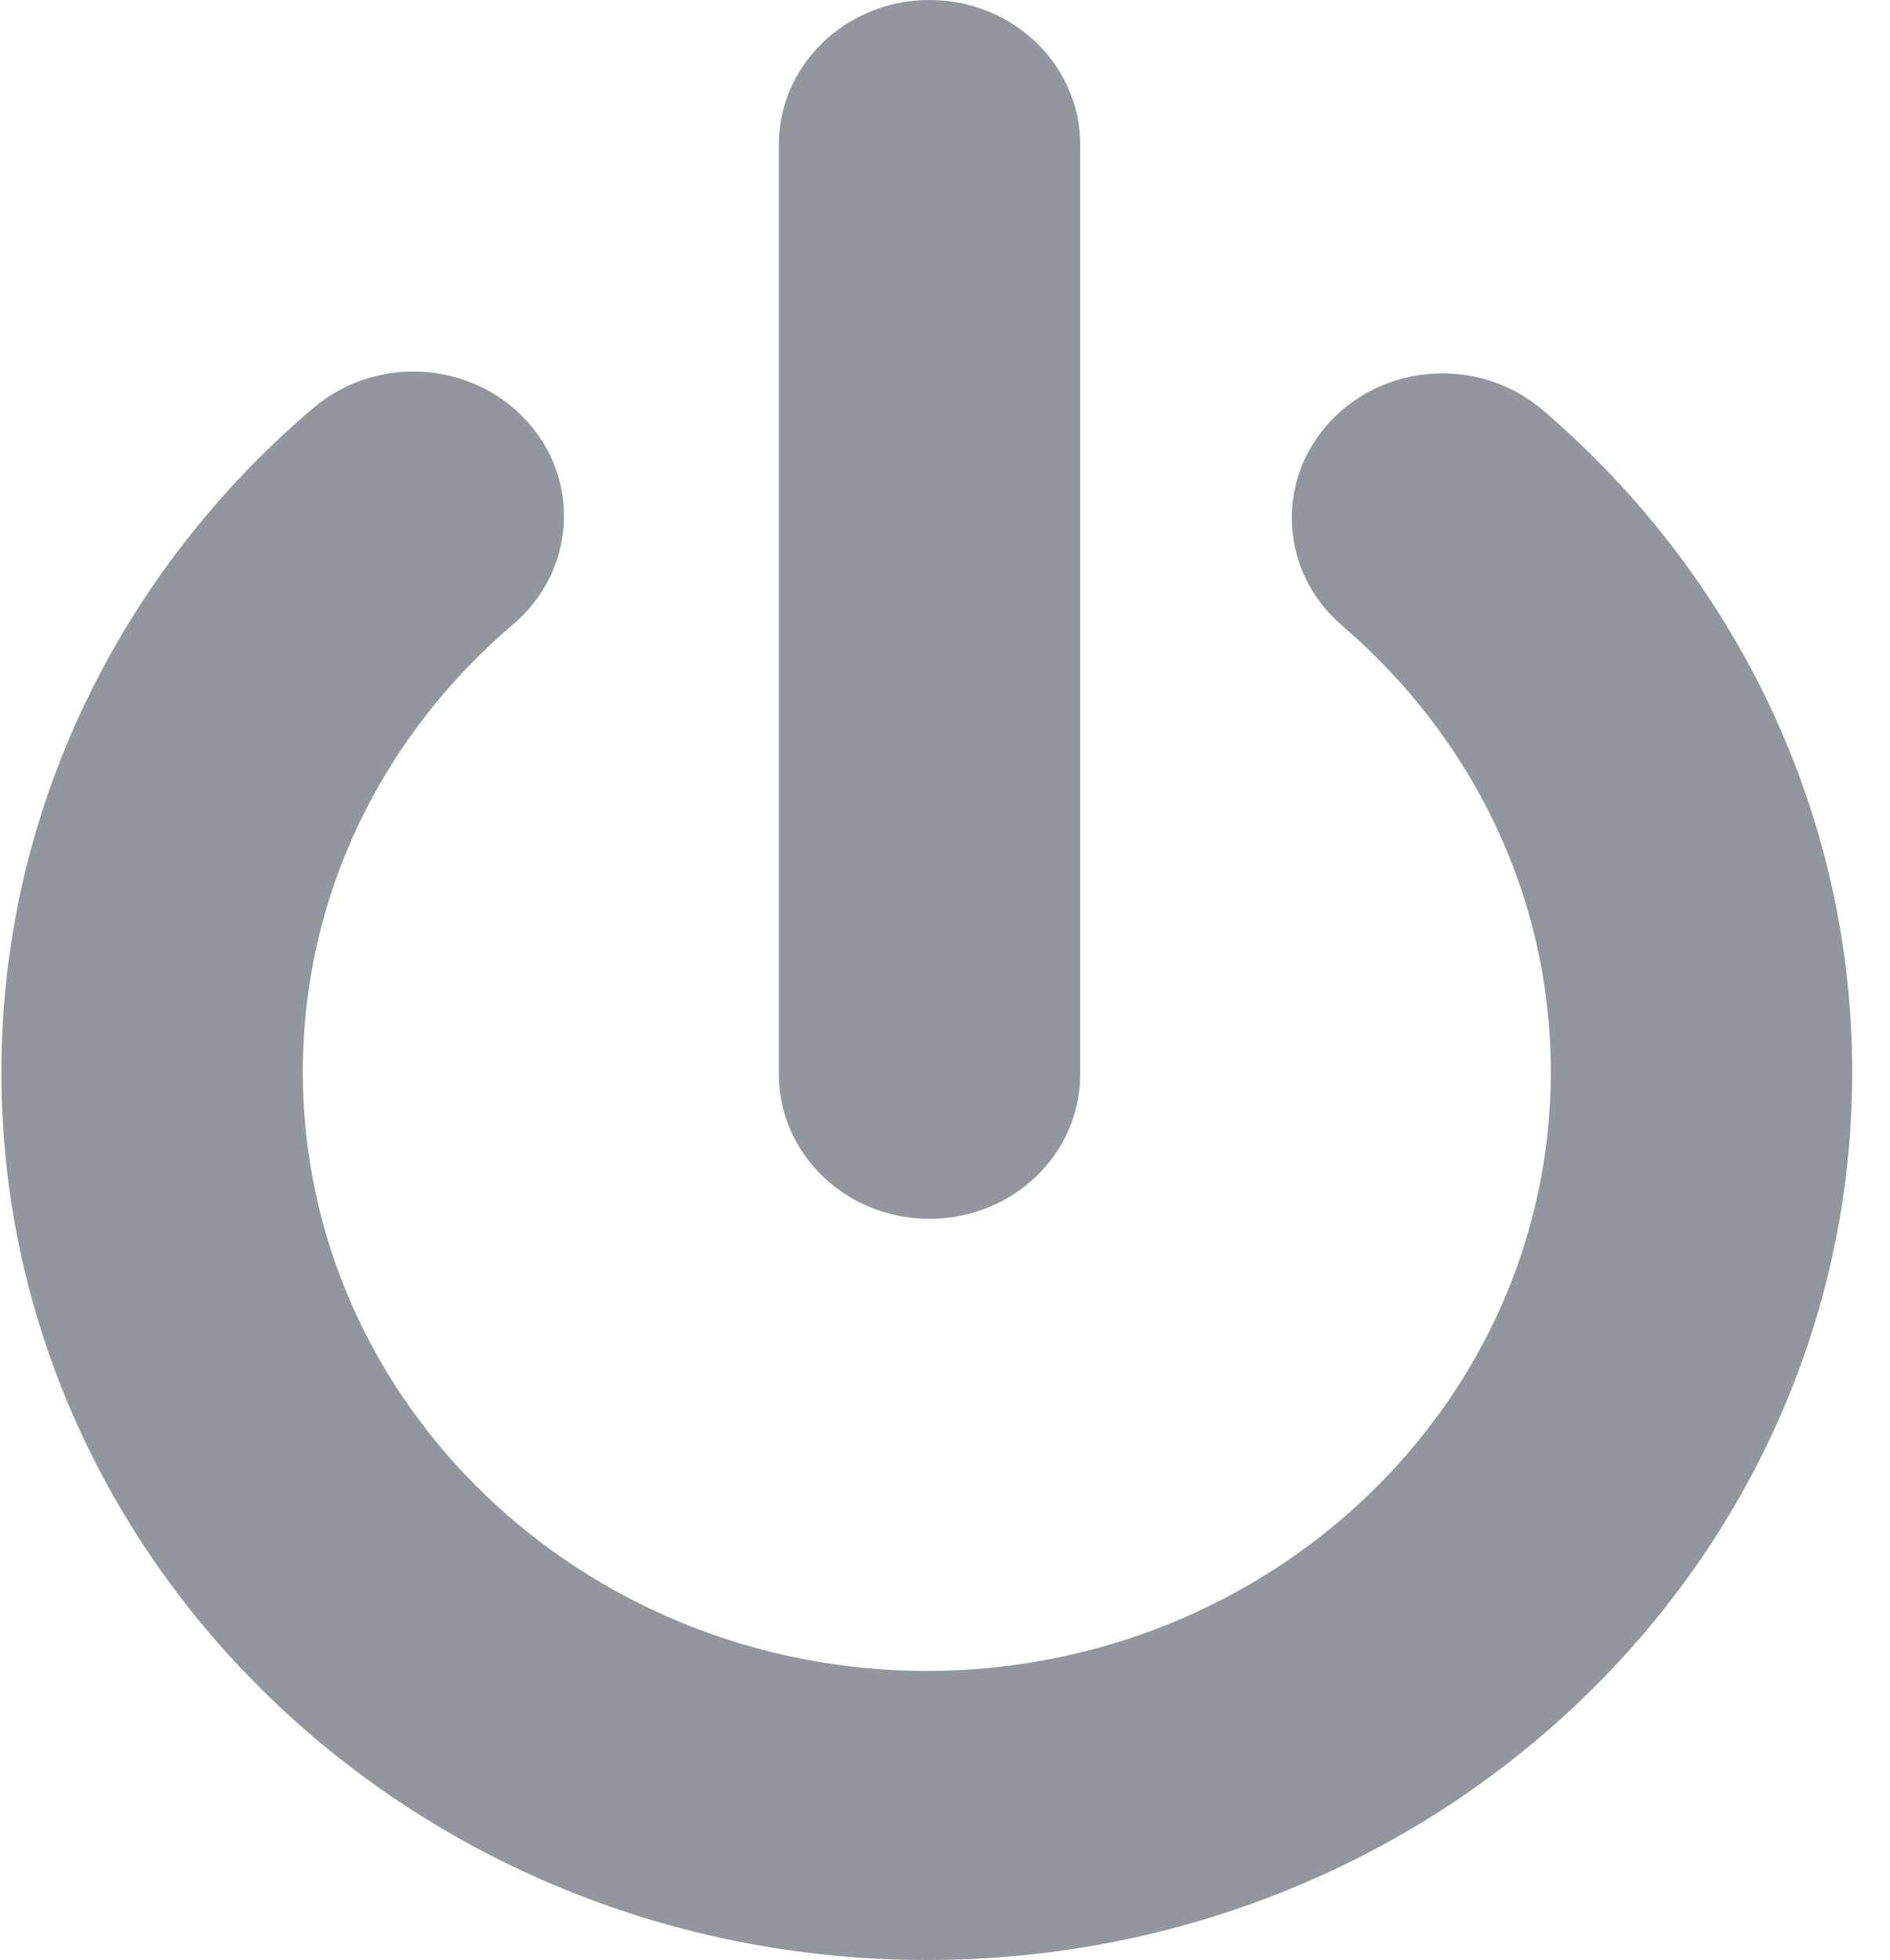
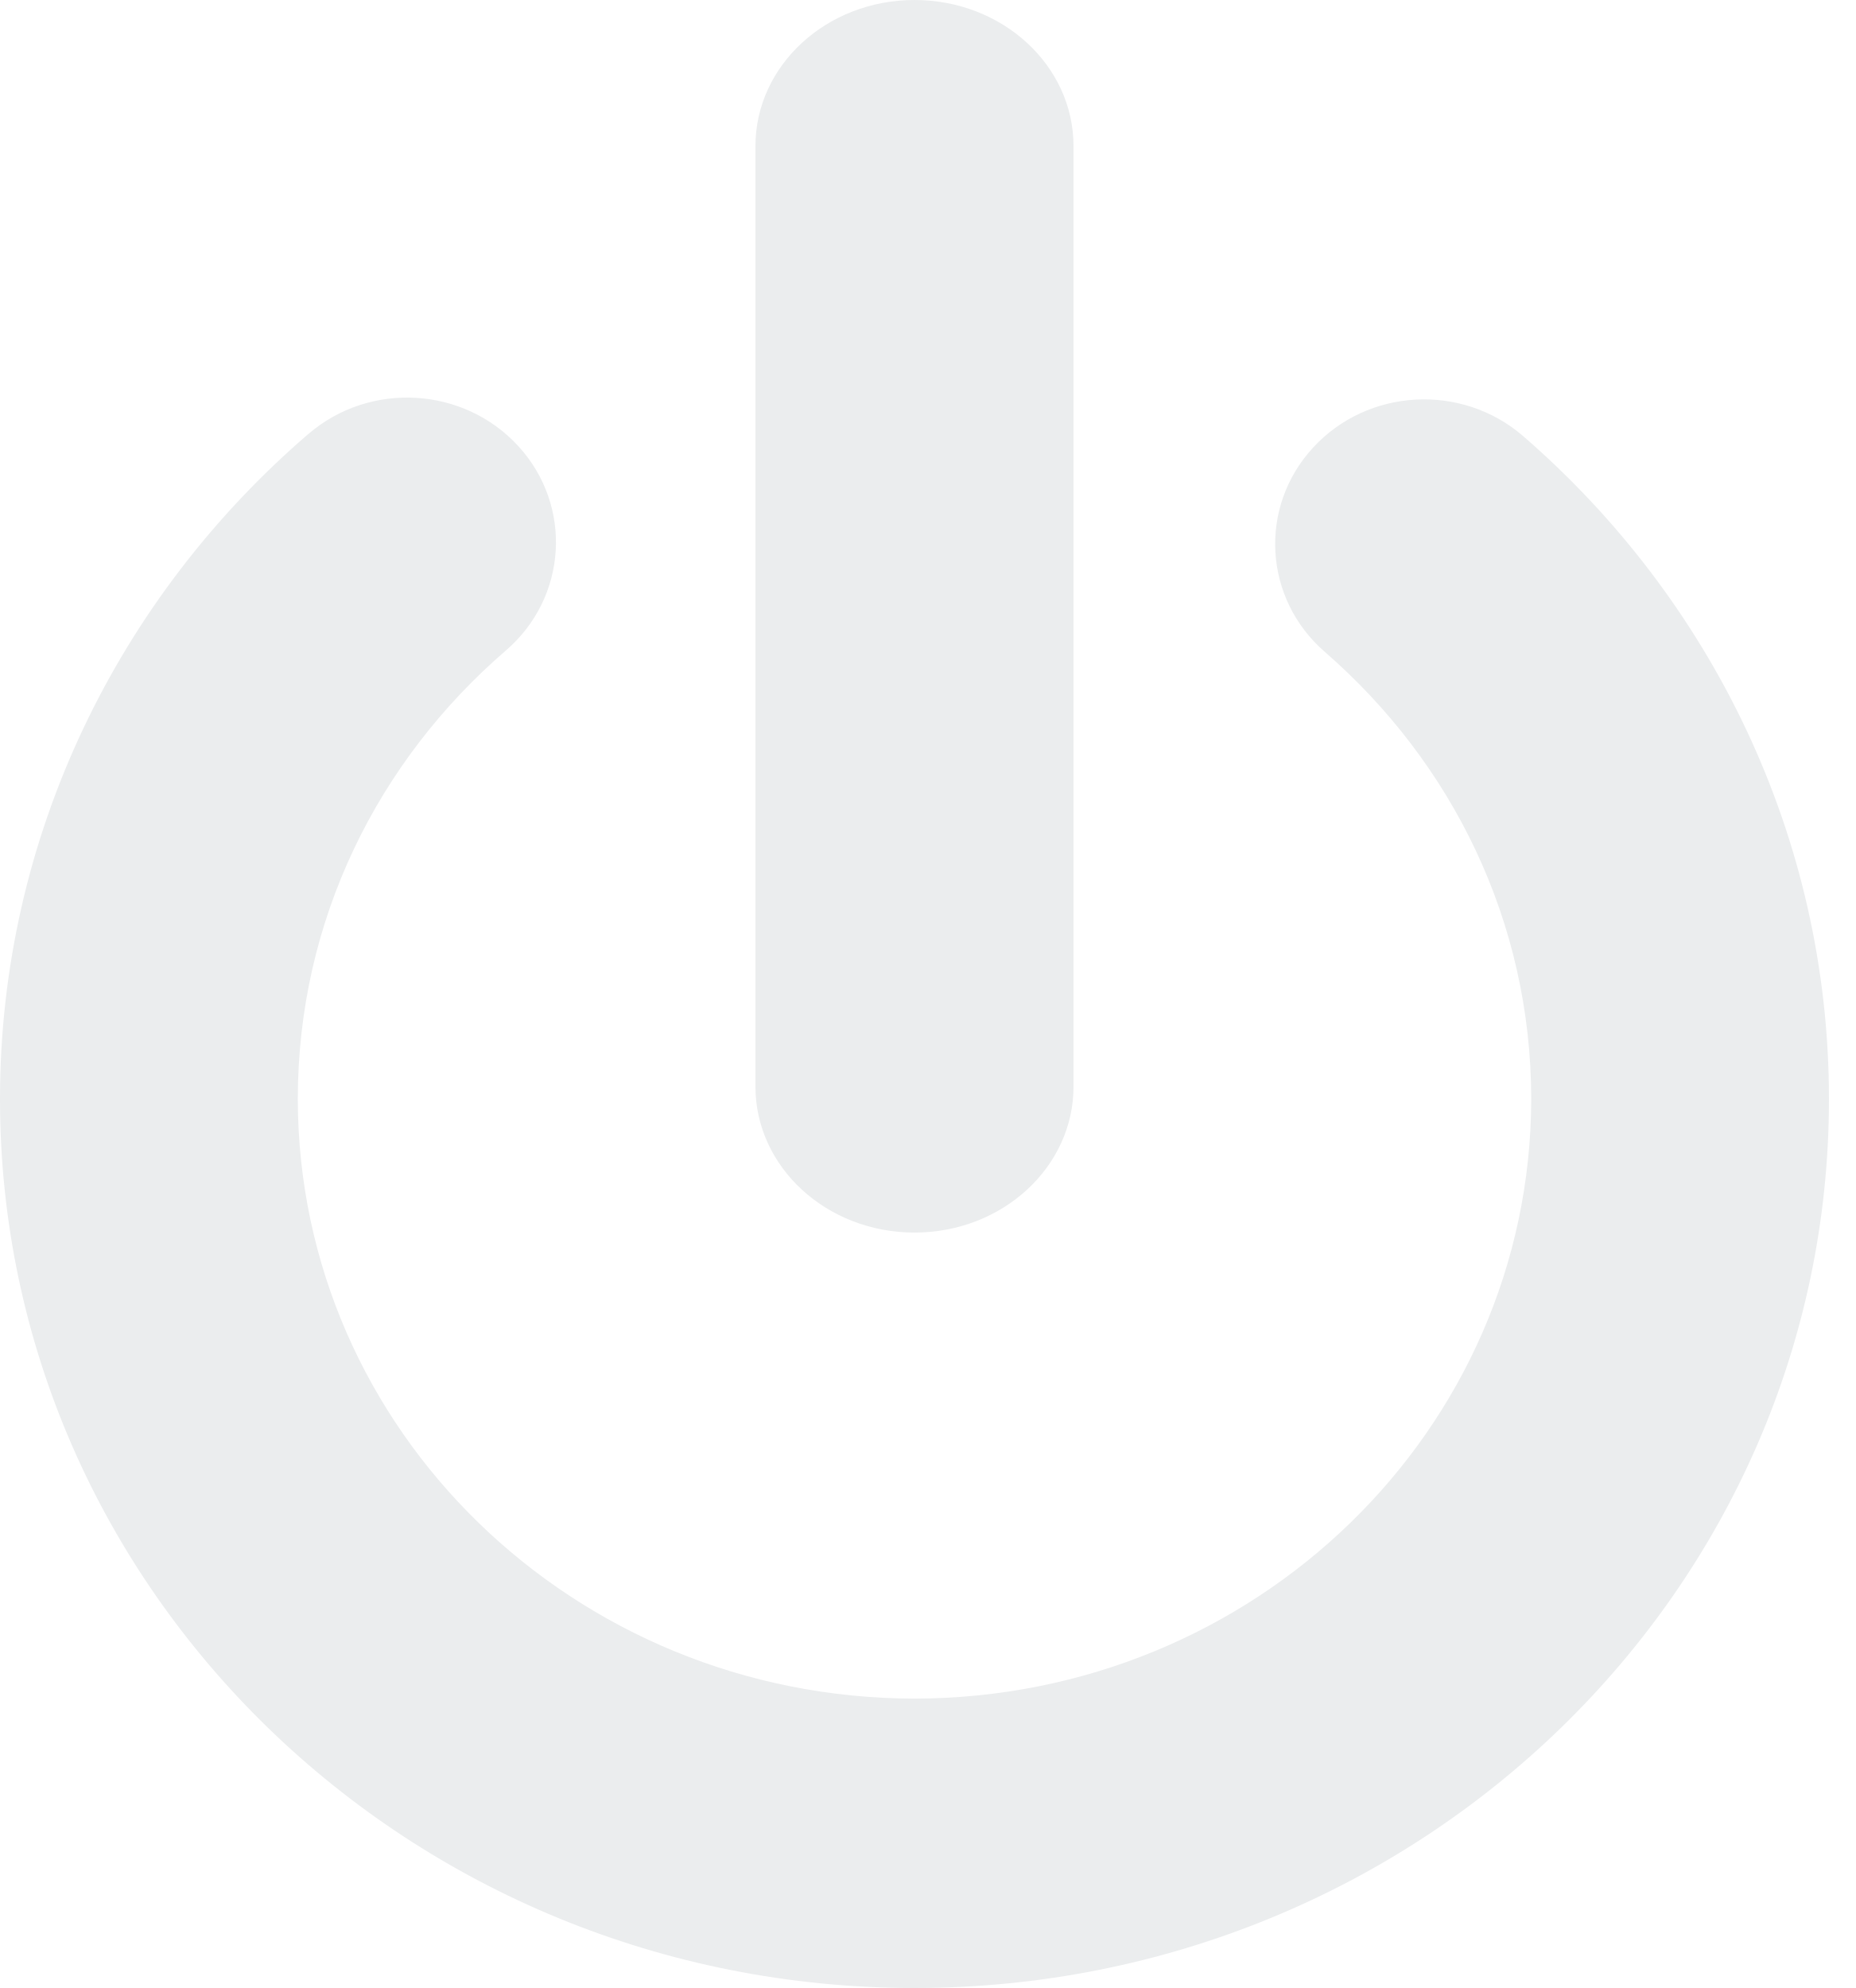
- <svg xmlns="http://www.w3.org/2000/svg" width="27" height="28" viewBox="0 0 27 28" fill="none">
-   <path d="M13.28 17.412C14.469 17.412 15.433 16.488 15.433 15.349V2.065C15.433 0.924 14.469 0 13.28 0C12.091 0 11.128 0.924 11.128 2.065V15.349C11.128 16.488 12.091 17.412 13.28 17.412Z" fill="#26313D" fill-opacity="0.5" />
-   <path d="M22.041 5.858C21.155 5.099 19.794 5.173 19.003 6.024C18.211 6.874 18.289 8.179 19.176 8.938C21.01 10.512 22.158 12.777 22.158 15.319C22.15 20.042 18.166 23.863 13.242 23.871C8.318 23.863 4.333 20.042 4.326 15.319C4.326 12.765 5.484 10.492 7.333 8.917C8.223 8.161 8.305 6.856 7.517 6.004C6.729 5.15 5.369 5.071 4.48 5.827L4.479 5.826C1.75 8.142 0.019 11.546 0.02 15.319C0.022 22.324 5.939 27.999 13.242 28C20.544 27.999 26.462 22.324 26.463 15.319C26.464 11.562 24.75 8.172 22.041 5.858Z" fill="#26313D" fill-opacity="0.5" />
+ <svg xmlns="http://www.w3.org/2000/svg" width="28" height="30" viewBox="0 0 28 30" fill="none">
+   <path d="M13.8 18.6C15.126 18.6 16.2 17.613 16.2 16.396V2.206C16.2 0.987 15.126 0 13.8 0C12.474 0 11.4 0.987 11.4 2.206V16.396C11.4 17.613 12.474 18.6 13.8 18.6Z" fill="#EBEDEE" />
+   <path d="M22.985 6.581C22.059 5.779 20.639 5.856 19.813 6.757C18.987 7.656 19.068 9.036 19.994 9.839C21.908 11.504 23.106 13.9 23.107 16.588C23.098 21.583 18.939 25.625 13.8 25.633C8.661 25.625 4.502 21.583 4.494 16.588C4.494 13.887 5.703 11.482 7.633 9.817C8.562 9.018 8.647 7.637 7.825 6.736C7.002 5.833 5.583 5.749 4.654 6.549L4.654 6.548C1.806 8.998 -0.001 12.598 -1.49908e-05 16.588C0.001 23.996 6.178 29.999 13.8 30C21.422 29.999 27.599 23.996 27.6 16.588C27.601 12.615 25.811 9.029 22.985 6.581Z" fill="#EBEDEE" />
</svg>
